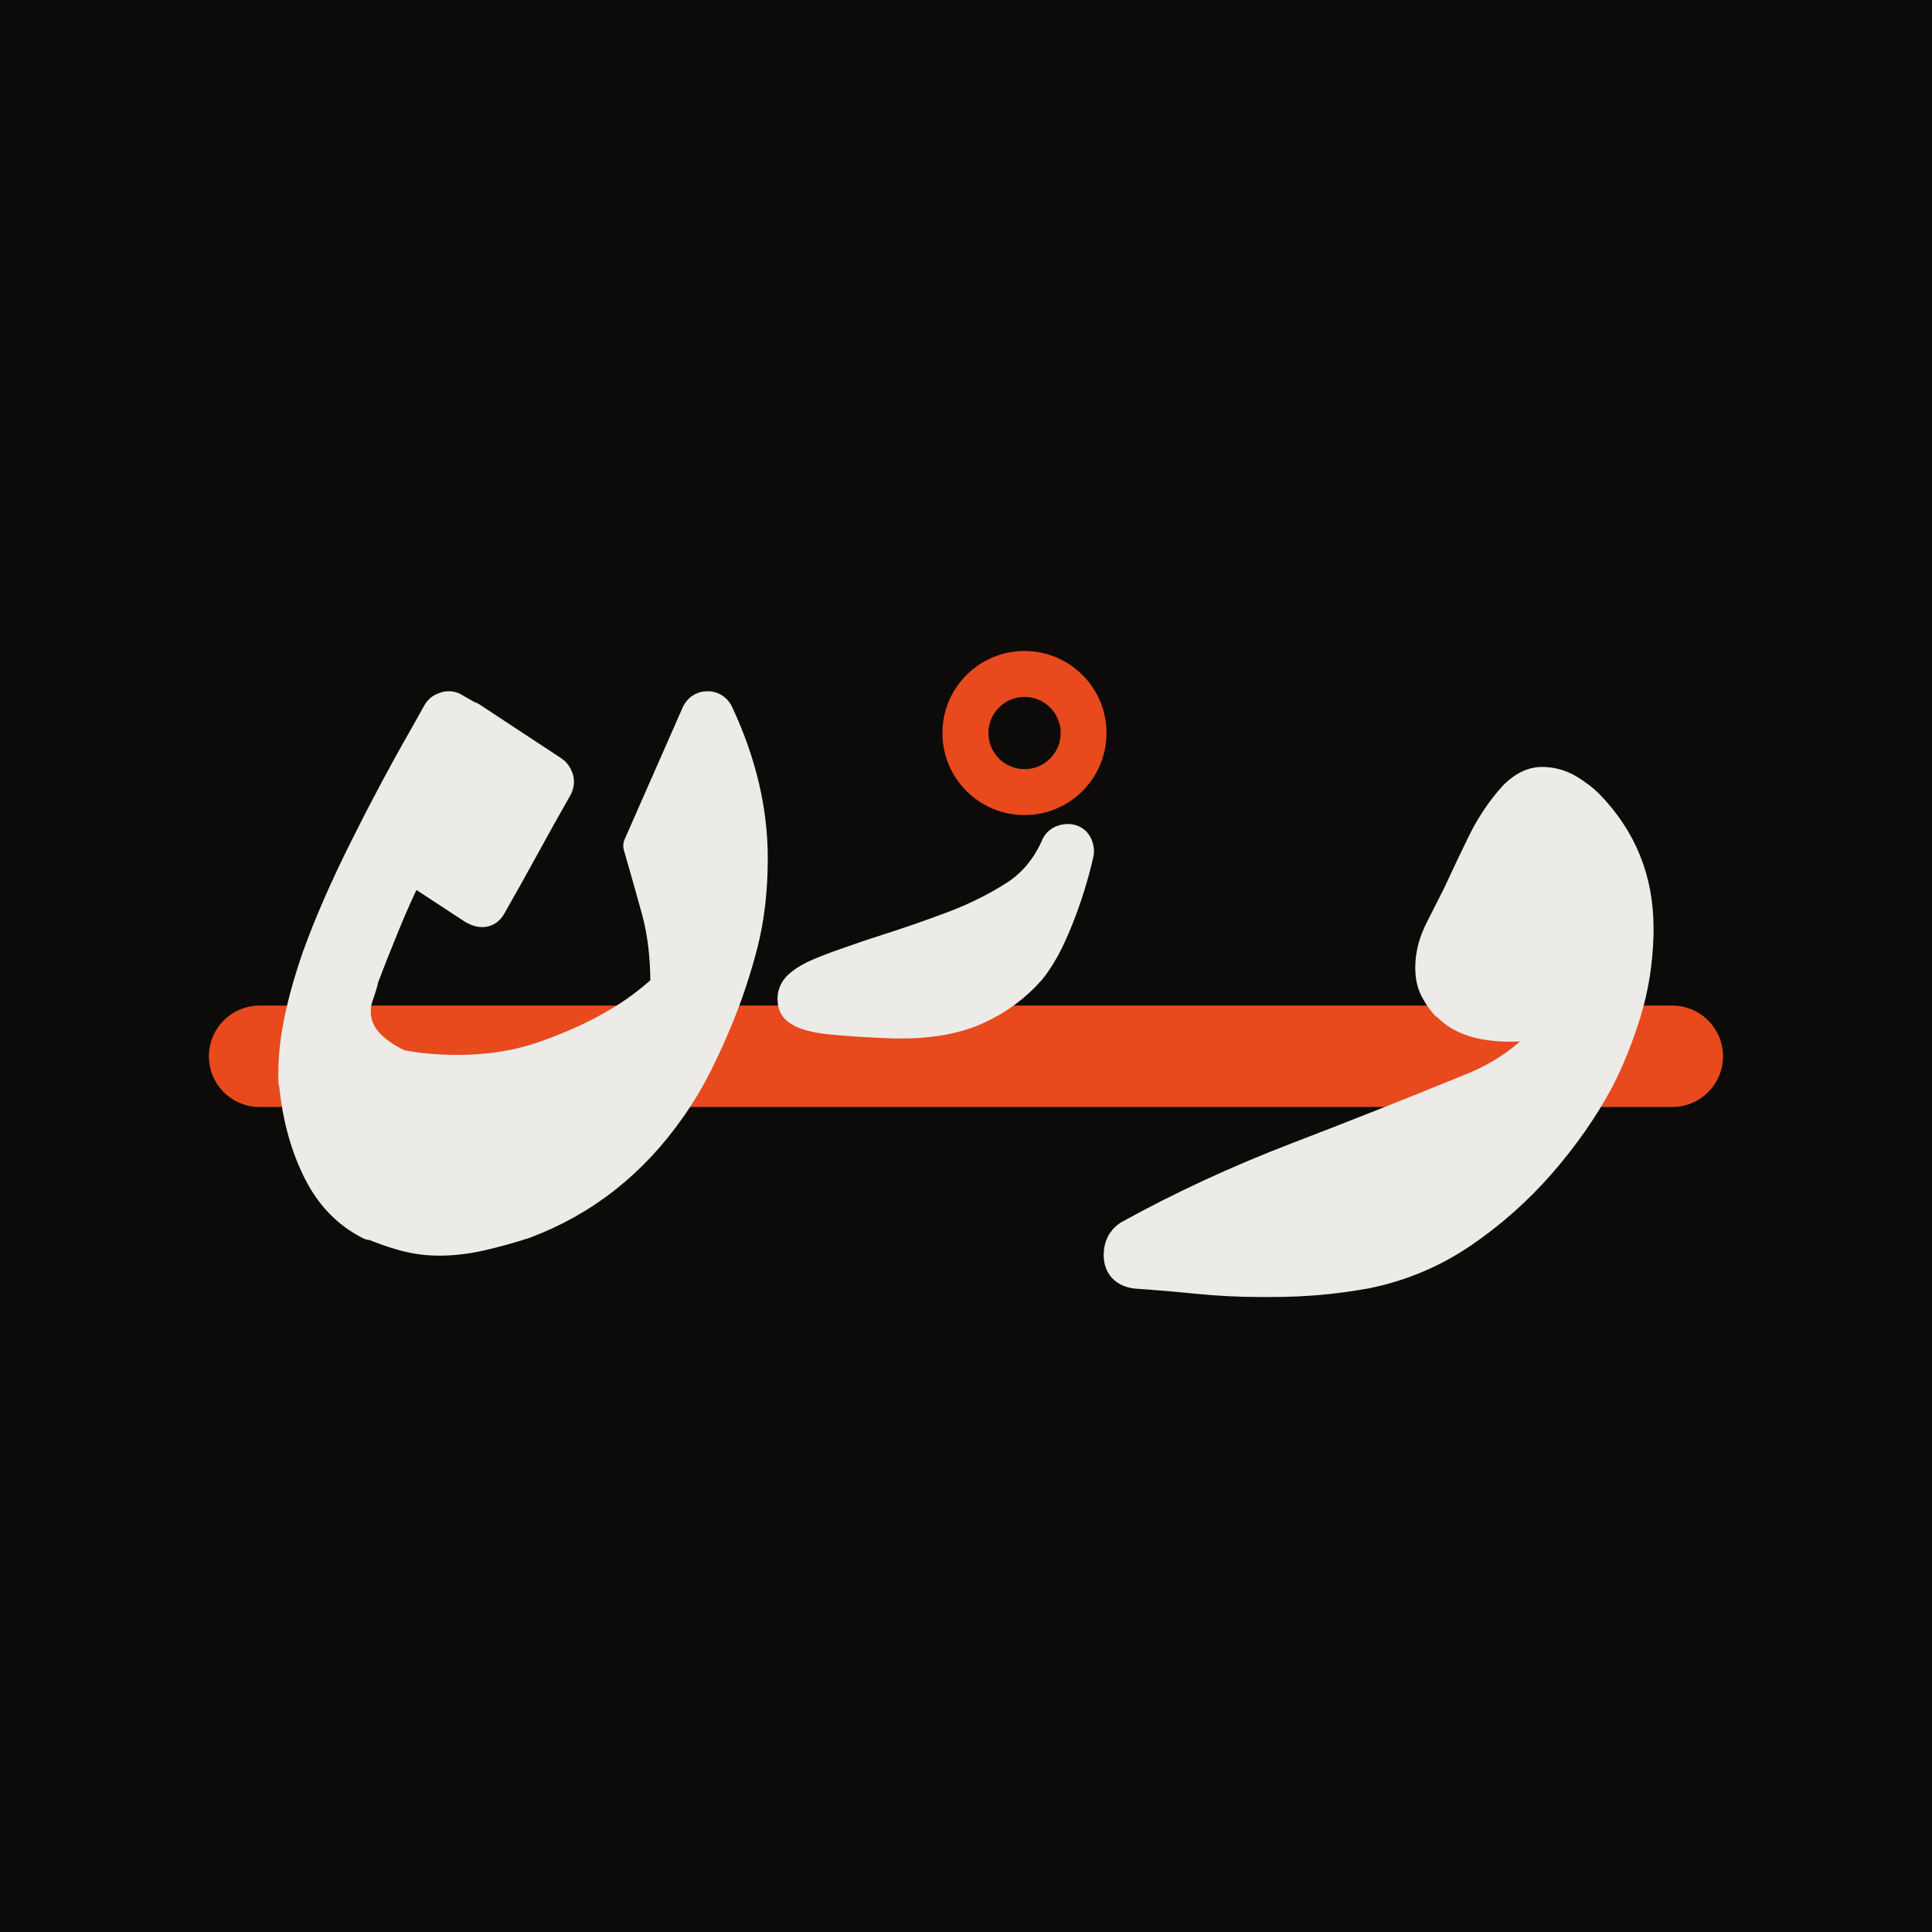
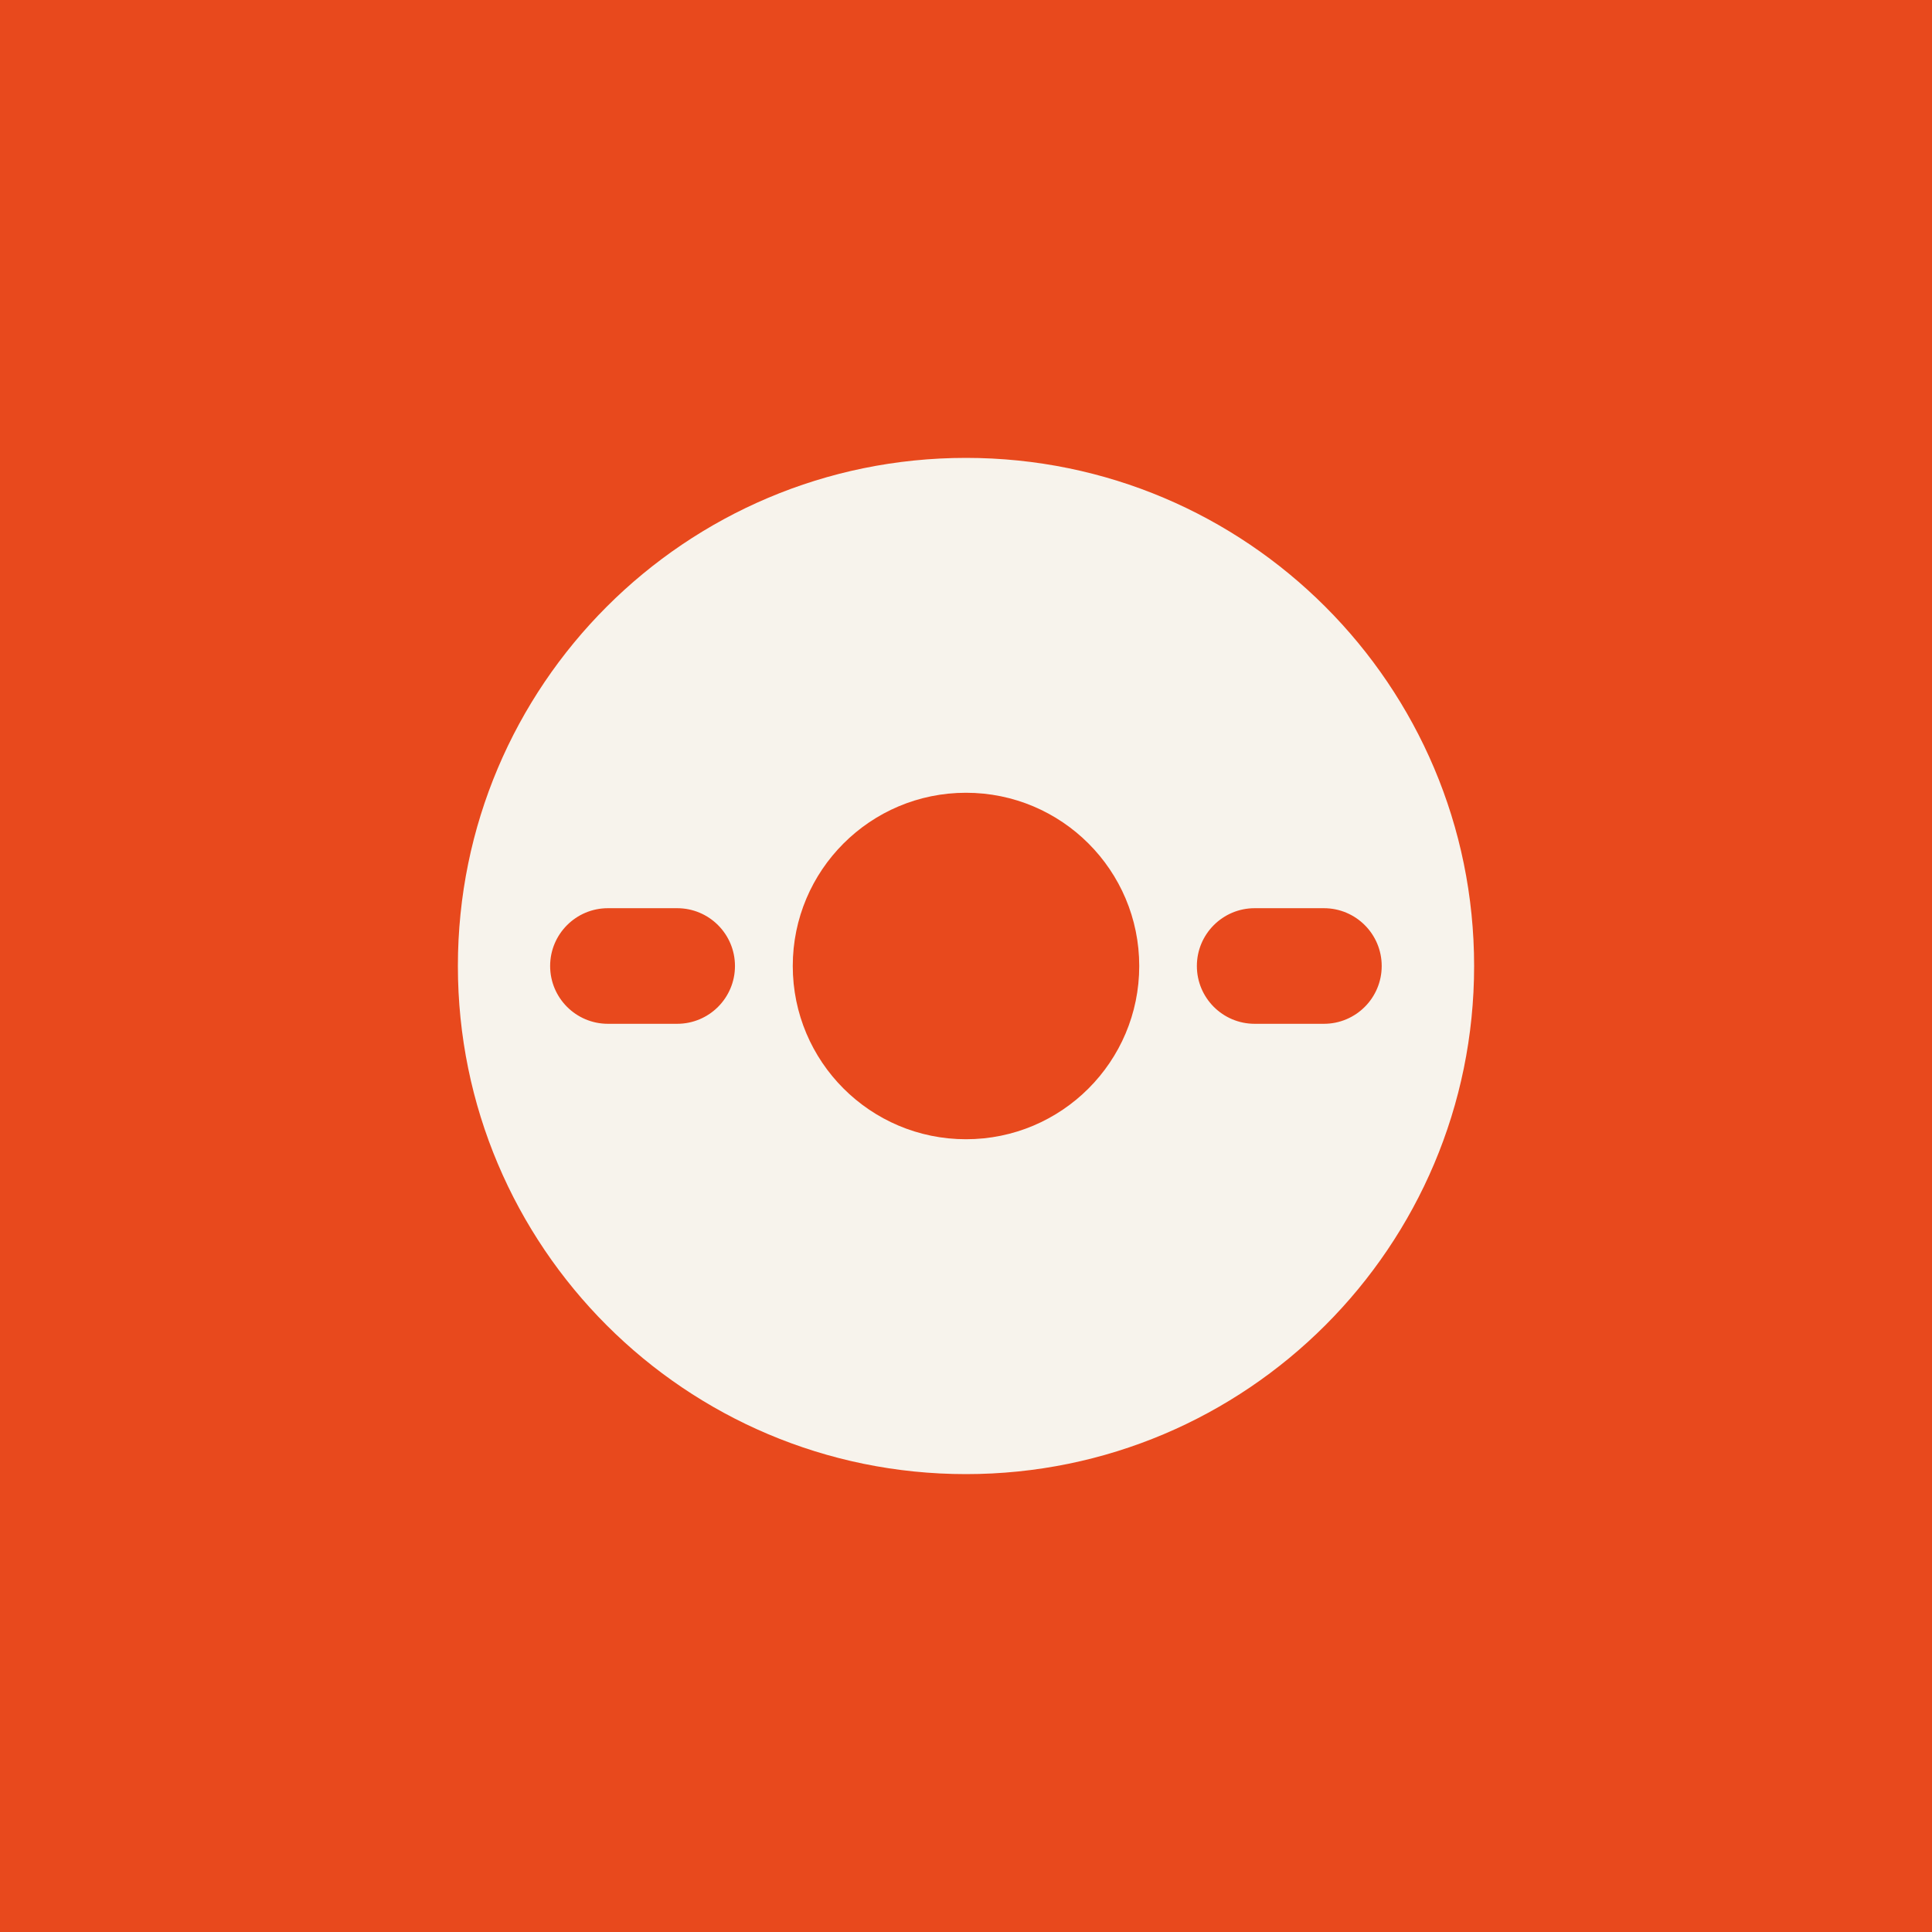
<svg xmlns="http://www.w3.org/2000/svg" viewBox="0 0 120 120" width="512" height="512" role="img" aria-label="Wazn">
-   <rect width="120" height="120" fill="#0c0b0a" />
-   <g transform="translate(8.40 35.86) scale(0.4315)">
-     <line x1="17.90" y1="68.94" x2="221.25" y2="68.94" stroke="#e8491d" stroke-width="14.60" stroke-linecap="round" />
-     <path d="M188.65 61.39V61.24Q191.35 64.54 197.95 64.54Q200.35 64.54 202.3 64.09Q202.6 64.69 202.75 65.14Q202.75 65.29 202.75 65.52Q202.75 65.74 202.75 66.04Q202.75 66.19 202.82 66.27Q202.9 66.34 202.9 66.34V66.49Q198.85 70.99 192.7 73.54Q180.25 78.64 167.35 83.59Q154.45 88.54 143.05 94.84Q141.7 95.74 141.7 97.54Q141.7 99.79 144.1 100.09Q148.45 100.39 152.95 100.84Q157.45 101.29 161.95 101.29Q162.55 101.29 162.7 101.29Q162.85 101.29 163.45 101.29Q167.2 101.29 170.5 100.99Q173.8 100.69 177.1 100.09Q184.6 98.59 190.9 94.32Q197.2 90.04 202.23 84.27Q207.25 78.49 210.55 72.34Q212.8 67.99 214.45 62.67Q216.1 57.34 216.25 51.34V50.44Q216.25 40.09 209.05 32.74Q208.0 31.69 206.28 30.64Q204.55 29.59 202.45 29.59Q200.5 29.59 198.55 31.54Q195.85 34.54 194.05 38.22Q192.25 41.89 190.45 45.79Q189.4 47.89 187.98 50.67Q186.55 53.44 186.55 56.14Q186.55 57.94 187.15 59.14Q187.75 60.34 188.65 61.39ZM134.35 37.8Q132.91 37.8 132.55 38.97Q130.57 43.29 126.97 45.72Q122.83 48.42 117.84 50.31Q112.84 52.2 107.71 53.82Q105.73 54.45 104.07 55.04Q102.4 55.62 101.14 56.07Q99.88 56.52 98.4 57.15Q96.91 57.78 95.83 58.64Q94.75 59.49 94.75 60.66Q94.75 61.56 95.2 62.01Q96.46 63.18 100.51 63.54Q104.29 63.9 109.42 64.08H110.23Q116.8 64.08 121.26 62.01Q125.71 59.94 128.77 56.43Q130.3 54.54 131.61 51.75Q132.91 48.96 133.99 45.72Q135.07 42.48 135.7 39.6V39.24Q135.52 37.89 134.35 37.8ZM76.45 58.59V59.04Q74.8 60.54 73.0 61.89Q71.2 63.24 69.1 64.44Q64.75 66.99 58.98 69.02Q53.2 71.04 46.45 71.04Q44.5 71.04 42.48 70.89Q40.45 70.74 38.05 70.29Q31.6 67.29 31.6 62.49Q31.6 61.29 31.98 60.24Q32.35 59.19 32.65 58.14L32.5 58.29Q34.15 53.94 35.88 49.74Q37.6 45.54 39.55 41.64L48.7 47.64Q50.5 48.69 51.25 47.04Q53.65 42.84 55.9 38.72Q58.15 34.59 60.55 30.39Q61.0 29.64 60.78 28.97Q60.55 28.29 60.1 27.99L48.25 20.19H48.1L46.0 18.99Q45.4 18.54 44.65 18.77Q43.9 18.99 43.6 19.59L41.5 23.34Q37.45 30.39 33.18 38.94Q28.9 47.49 26.35 54.54Q22.9 64.44 22.9 71.19Q22.9 71.49 22.9 71.72Q22.9 71.94 22.9 72.39Q22.9 72.69 22.98 72.92Q23.05 73.14 23.05 73.44Q23.8 80.19 26.43 85.44Q29.05 90.69 33.85 93.09V92.94Q36.25 93.99 38.73 94.67Q41.2 95.34 43.75 95.34Q46.6 95.34 49.6 94.67Q52.6 93.99 55.9 92.94Q68.8 88.14 77.05 76.29Q79.15 73.29 80.8 69.99Q82.45 66.69 83.8 63.39Q85.9 58.29 87.33 52.74Q88.75 47.19 88.75 40.44Q88.75 30.24 83.95 19.89Q83.5 18.69 82.38 18.69Q81.25 18.69 80.8 19.89L72.55 38.64Q73.9 43.29 75.18 47.94Q76.45 52.59 76.45 58.59Z" fill="#ecebe8" stroke="#ecebe8" stroke-width="4.60" stroke-linejoin="round" />
-     <path d="M 116.19 22.41 a 11.81 11.81 0 1 0 23.62 0 a 11.81 11.81 0 1 0 -23.62 0 Z M 122.81 22.41 a 5.20 5.20 0 1 0 10.40 0 a 5.20 5.20 0 1 0 -10.40 0 Z" fill="#e8491d" fill-rule="evenodd" />
-   </g>
+   <rect width="120" height="120" fill="#e8491d" />
+   <path fill="#f7f3ec" fill-rule="evenodd" d="M28.44 60.00 a31.56 31.56 0 1 0 63.12 0 a31.56 31.56 0 1 0 -63.12 0 Z M49.24 60.00 a10.76 10.76 0 1 0 21.52 0 a10.76 10.76 0 1 0 -21.52 0 Z M37.76 56.41 h4.30 a3.59 3.59 0 0 1 3.59 3.59 a3.59 3.59 0 0 1 -3.59 3.59 h-4.30 a3.59 3.59 0 0 1 -3.59 -3.59 a3.59 3.59 0 0 1 3.59 -3.59 Z M77.93 56.41 h4.30 a3.59 3.59 0 0 1 3.59 3.59 a3.59 3.59 0 0 1 -3.59 3.59 h-4.30 a3.59 3.59 0 0 1 -3.59 -3.59 a3.59 3.59 0 0 1 3.59 -3.59 Z" />
</svg>
